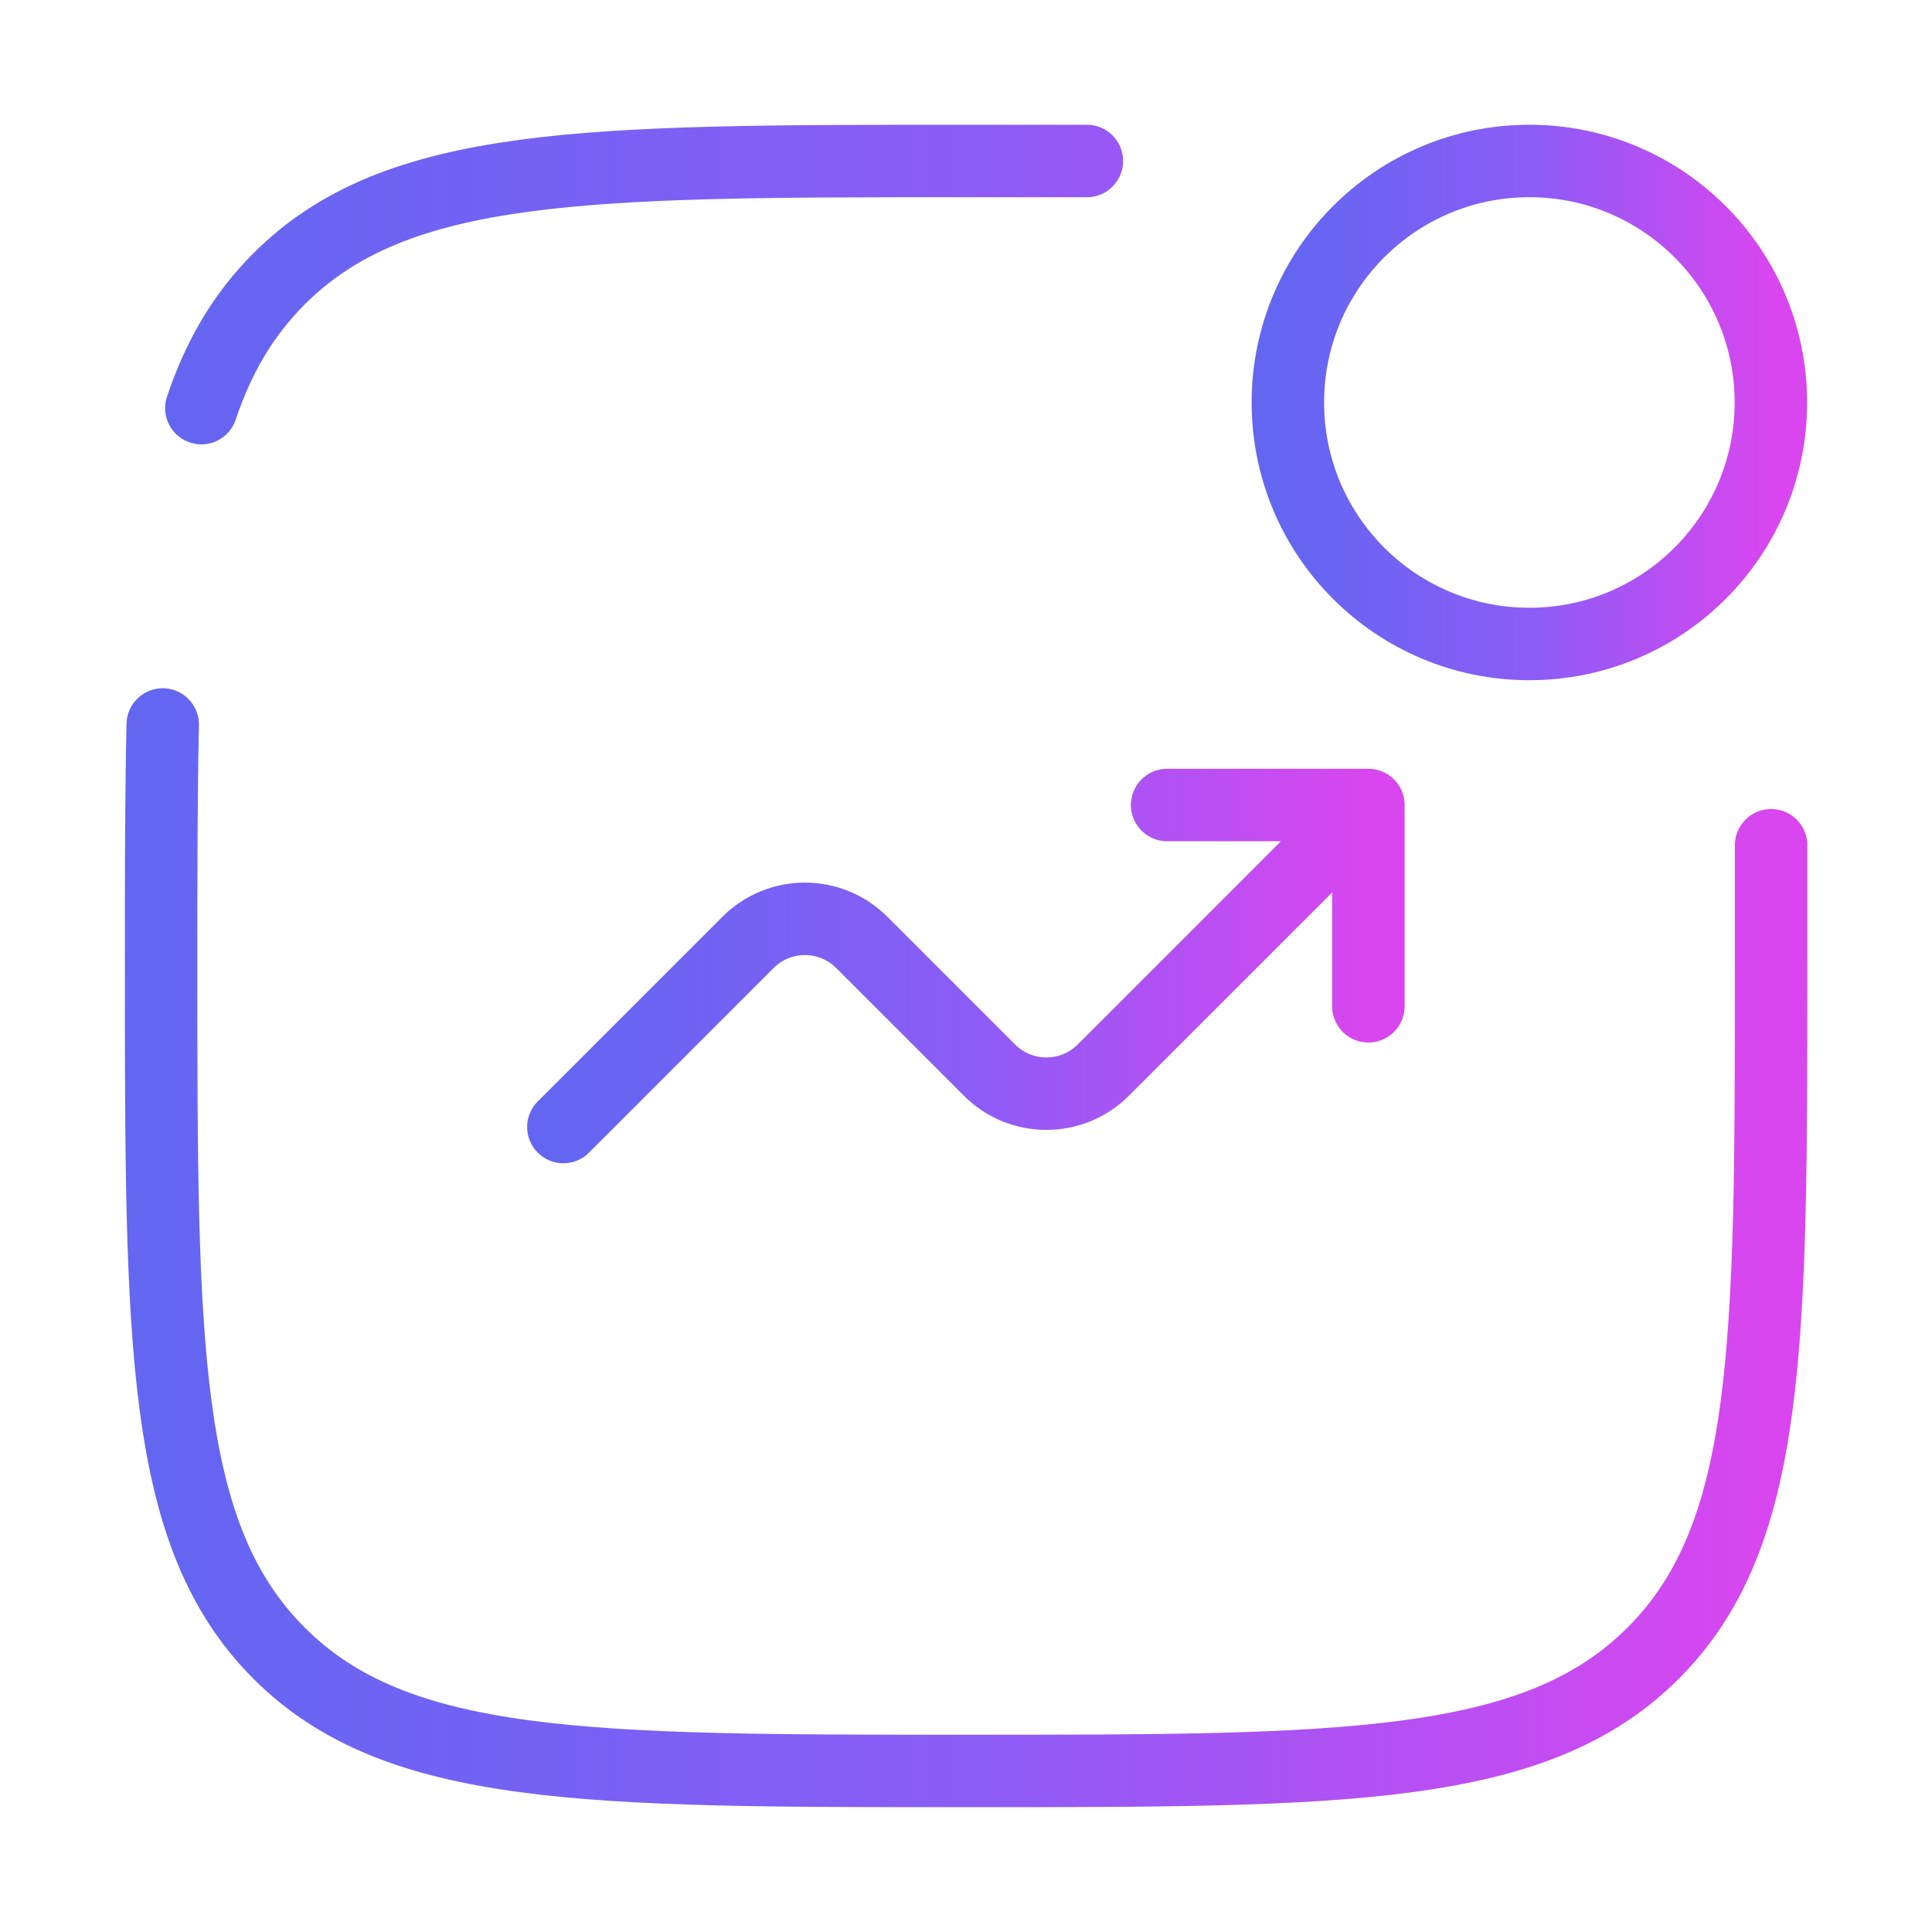
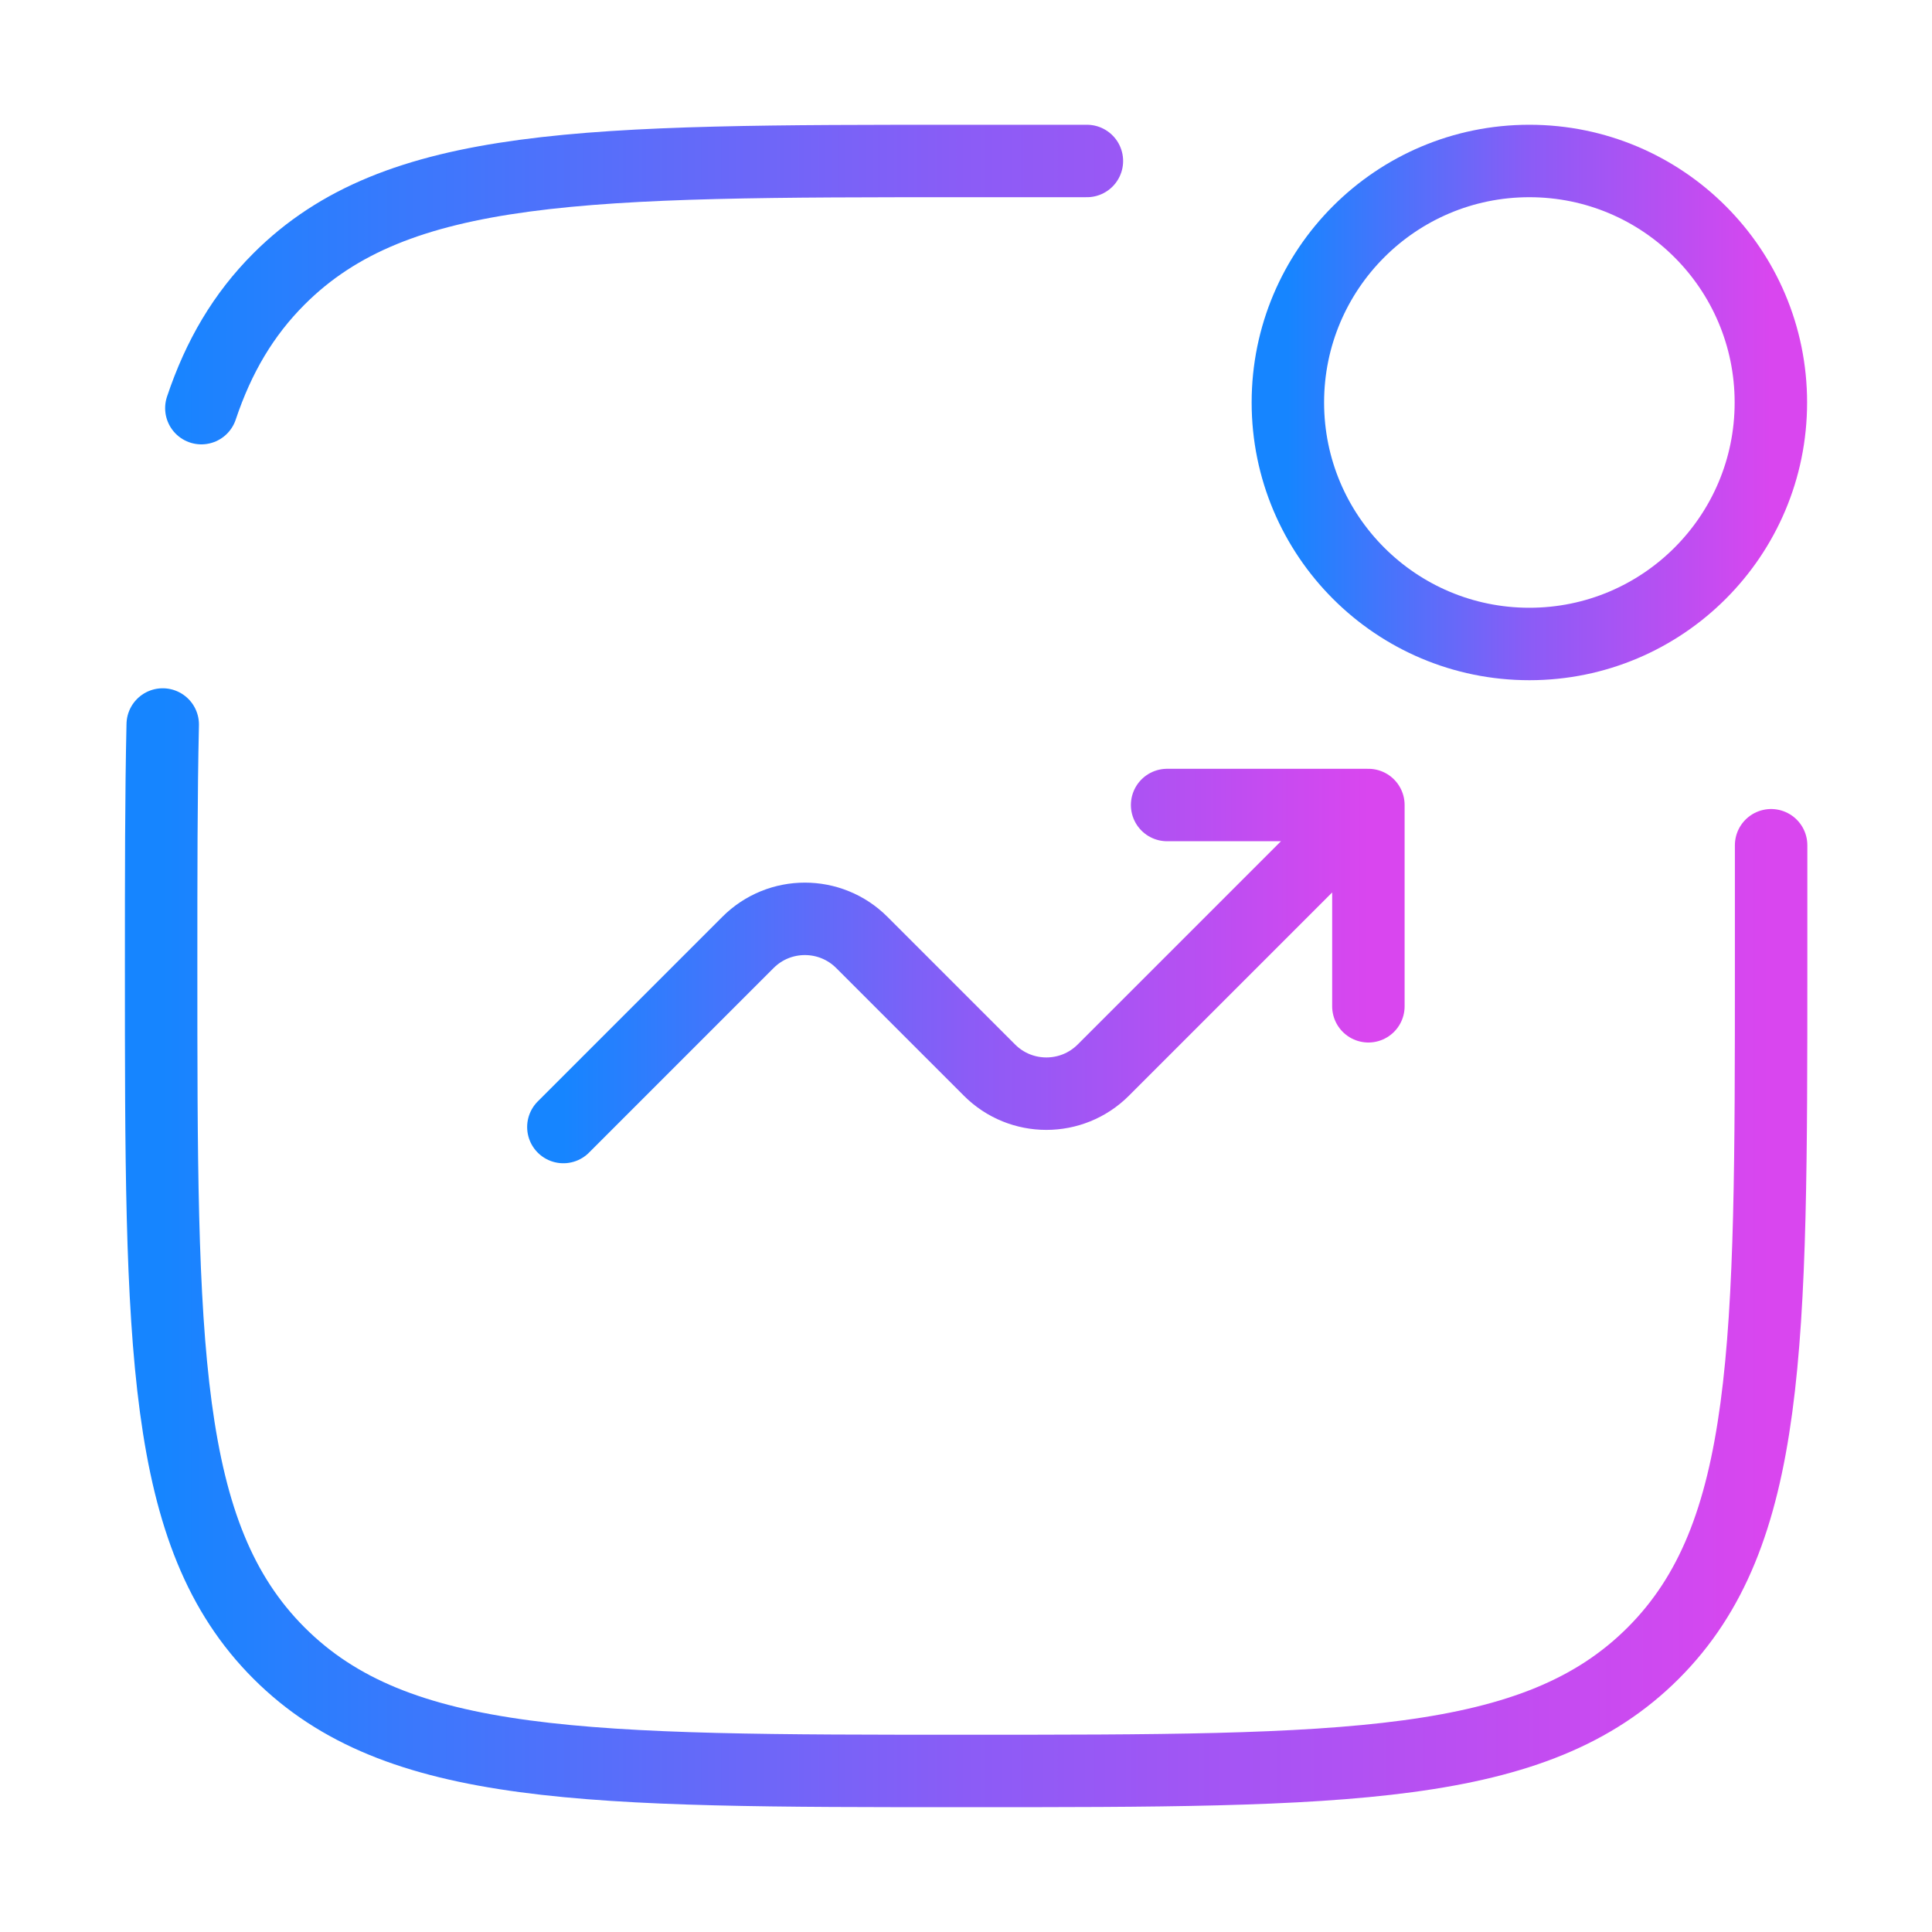
<svg xmlns="http://www.w3.org/2000/svg" width="40" height="40" fill="none">
  <g stroke-width="1.5">
    <circle cx="31.664" cy="8.333" r="5" stroke="url(#A)" />
    <g stroke-linecap="round">
      <path d="M11.664 23.334L15.486 19.512C16.136 18.861 17.192 18.861 17.843 19.512L20.486 22.155C21.136 22.806 22.192 22.806 22.843 22.155L28.331 16.667M28.331 16.667V20.834M28.331 16.667H24.164" stroke="url(#B)" stroke-linejoin="round" />
      <path d="M36.669 17.5V20C36.669 27.856 36.669 31.785 34.228 34.226C31.788 36.666 27.859 36.666 20.003 36.666C12.146 36.666 8.217 36.666 5.777 34.226C3.336 31.785 3.336 27.856 3.336 20C3.336 18.119 3.336 16.464 3.369 15M22.503 3.333H20.003C12.146 3.333 8.217 3.333 5.777 5.774C5.042 6.509 4.528 7.378 4.169 8.45" stroke="url(#C)" />
    </g>
  </g>
  <defs>
    <linearGradient id="A" x1="26.664" y1="8.357" x2="36.664" y2="8.357" gradientUnits="userSpaceOnUse">
-       <stop stop-color="#6366f1" />
+       <stop stop-color="#1685FF" />
      <stop offset=".5" stop-color="#8b5cf6" />
      <stop offset="1" stop-color="#d946ef" />
    </linearGradient>
    <linearGradient id="B" x1="11.664" y1="20.016" x2="28.331" y2="20.016" gradientUnits="userSpaceOnUse">
-       <stop stop-color="#6366f1" />
+       <stop stop-color="#1685FF" />
      <stop offset=".5" stop-color="#8b5cf6" />
      <stop offset="1" stop-color="#d946ef" />
    </linearGradient>
    <linearGradient id="C" x1="3.336" y1="20.079" x2="36.669" y2="20.079" gradientUnits="userSpaceOnUse">
-       <stop stop-color="#6366f1" />
+       <stop stop-color="#1685FF" />
      <stop offset=".5" stop-color="#8b5cf6" />
      <stop offset="1" stop-color="#d946ef" />
    </linearGradient>
  </defs>
</svg>
